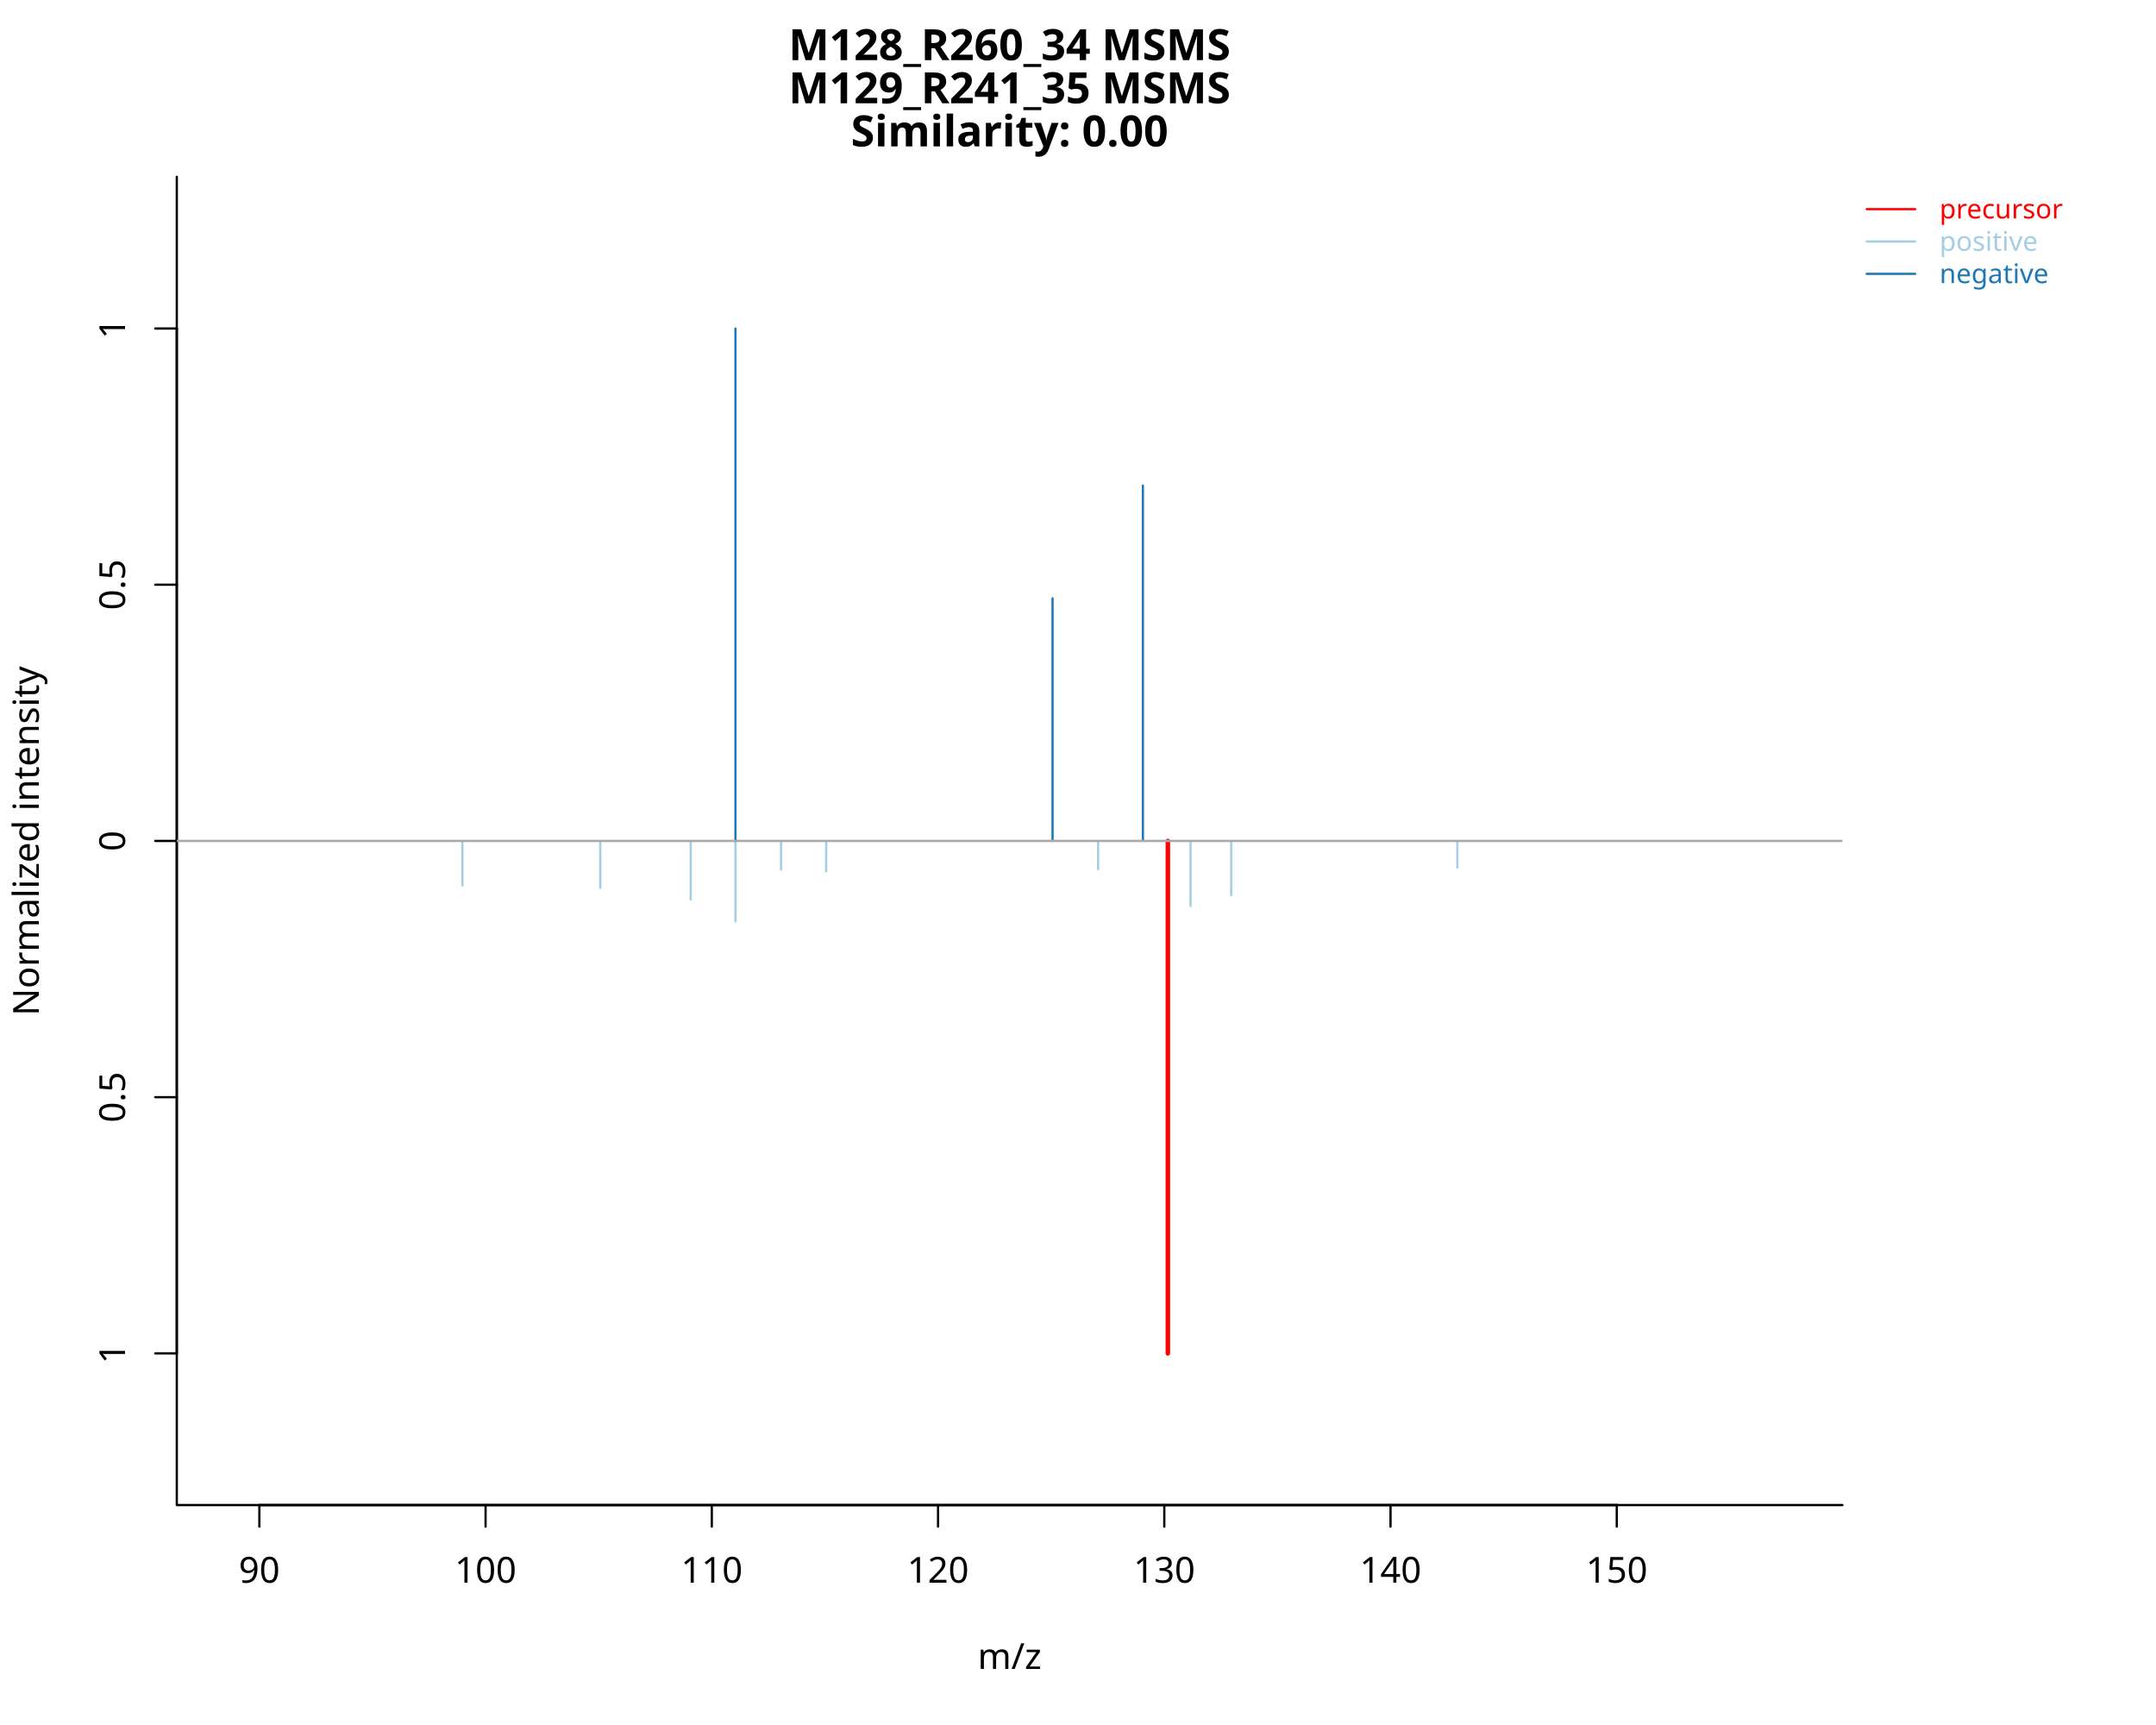
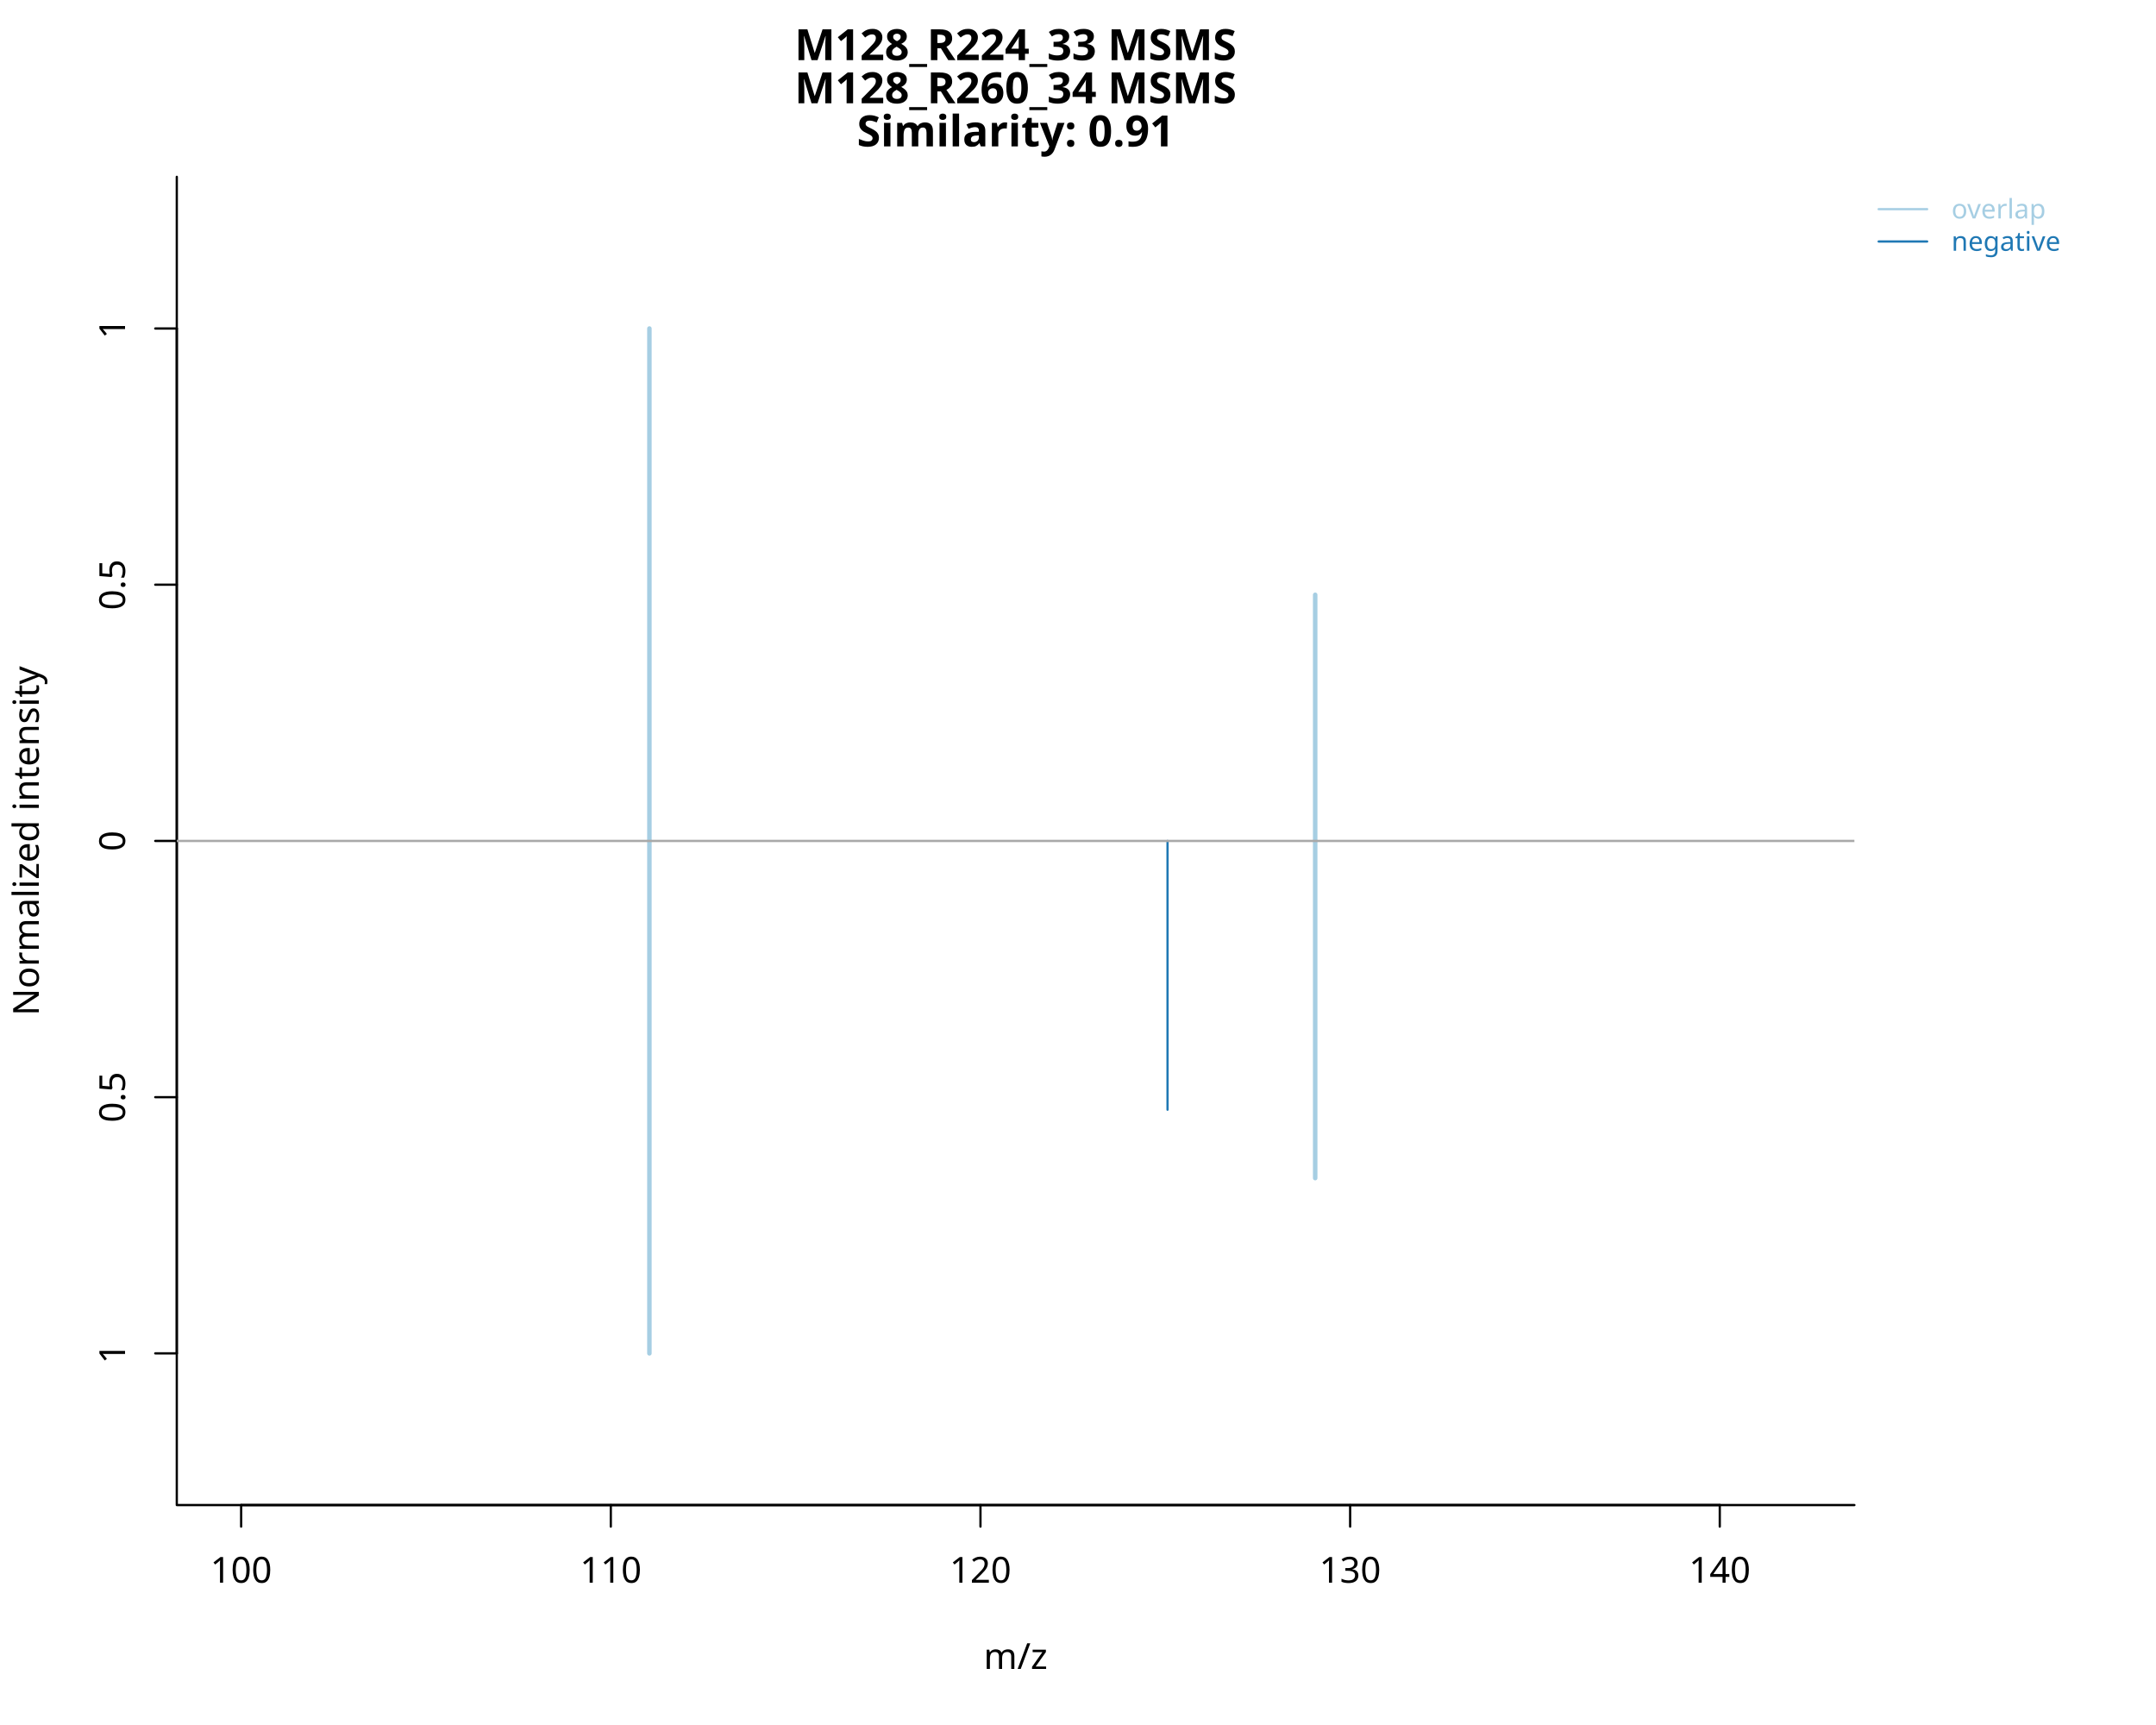
<svg xmlns="http://www.w3.org/2000/svg" class="svglite" data-engine-version="2.0" width="720.00pt" height="576.00pt" viewBox="0 0 720.00 576.00">
  <defs>
    <style type="text/css">
    .svglite line, .svglite polyline, .svglite polygon, .svglite path, .svglite rect, .svglite circle {
      fill: none;
      stroke: #000000;
      stroke-linecap: round;
      stroke-linejoin: round;
      stroke-miterlimit: 10.00;
    }
  </style>
  </defs>
  <rect width="100%" height="100%" style="stroke: none; fill: #FFFFFF;" />
  <defs>
    <clipPath id="cpMC4wMHw3MjAuMDB8MC4wMHw1NzYuMDA=">
      <rect x="0.00" y="0.00" width="720.00" height="576.00" />
    </clipPath>
  </defs>
  <g clip-path="url(#cpMC4wMHw3MjAuMDB8MC4wMHw1NzYuMDA=)">
-     <line x1="86.61" y1="502.56" x2="539.92" y2="502.56" style="stroke-width: 0.75;" />
-     <line x1="86.61" y1="502.56" x2="86.61" y2="509.76" style="stroke-width: 0.75;" />
-     <line x1="162.16" y1="502.56" x2="162.16" y2="509.76" style="stroke-width: 0.75;" />
-     <line x1="237.71" y1="502.56" x2="237.71" y2="509.76" style="stroke-width: 0.75;" />
-     <line x1="313.26" y1="502.56" x2="313.26" y2="509.76" style="stroke-width: 0.75;" />
-     <line x1="388.82" y1="502.56" x2="388.82" y2="509.76" style="stroke-width: 0.75;" />
-     <line x1="464.37" y1="502.56" x2="464.37" y2="509.76" style="stroke-width: 0.75;" />
-     <line x1="539.92" y1="502.56" x2="539.92" y2="509.76" style="stroke-width: 0.75;" />
-     <text x="86.61" y="528.48" text-anchor="middle" style="font-size: 12.00px; font-family: sans;" textLength="13.35px" lengthAdjust="spacingAndGlyphs">90</text>
-     <text x="162.16" y="528.48" text-anchor="middle" style="font-size: 12.00px; font-family: sans;" textLength="20.02px" lengthAdjust="spacingAndGlyphs">100</text>
-     <text x="237.71" y="528.48" text-anchor="middle" style="font-size: 12.00px; font-family: sans;" textLength="20.02px" lengthAdjust="spacingAndGlyphs">110</text>
-     <text x="313.26" y="528.48" text-anchor="middle" style="font-size: 12.00px; font-family: sans;" textLength="20.02px" lengthAdjust="spacingAndGlyphs">120</text>
-     <text x="388.82" y="528.48" text-anchor="middle" style="font-size: 12.00px; font-family: sans;" textLength="20.02px" lengthAdjust="spacingAndGlyphs">130</text>
-     <text x="464.37" y="528.48" text-anchor="middle" style="font-size: 12.00px; font-family: sans;" textLength="20.02px" lengthAdjust="spacingAndGlyphs">140</text>
-     <text x="539.92" y="528.48" text-anchor="middle" style="font-size: 12.00px; font-family: sans;" textLength="20.02px" lengthAdjust="spacingAndGlyphs">150</text>
-     <polyline points="59.04,59.04 59.04,502.56 615.29,502.56 " style="stroke-width: 0.75;" />
+     <line x1="80.53" y1="502.56" x2="574.32" y2="502.56" style="stroke-width: 0.75;" />
+     <line x1="80.53" y1="502.56" x2="80.53" y2="509.76" style="stroke-width: 0.75;" />
+     <line x1="203.98" y1="502.56" x2="203.98" y2="509.76" style="stroke-width: 0.75;" />
+     <line x1="327.43" y1="502.56" x2="327.43" y2="509.76" style="stroke-width: 0.75;" />
+     <line x1="450.88" y1="502.56" x2="450.88" y2="509.76" style="stroke-width: 0.75;" />
+     <line x1="574.32" y1="502.56" x2="574.32" y2="509.76" style="stroke-width: 0.75;" />
+     <text x="80.53" y="528.48" text-anchor="middle" style="font-size: 12.00px; font-family: sans;" textLength="20.02px" lengthAdjust="spacingAndGlyphs">100</text>
+     <text x="203.98" y="528.48" text-anchor="middle" style="font-size: 12.00px; font-family: sans;" textLength="20.02px" lengthAdjust="spacingAndGlyphs">110</text>
+     <text x="327.43" y="528.48" text-anchor="middle" style="font-size: 12.00px; font-family: sans;" textLength="20.02px" lengthAdjust="spacingAndGlyphs">120</text>
+     <text x="450.88" y="528.48" text-anchor="middle" style="font-size: 12.00px; font-family: sans;" textLength="20.02px" lengthAdjust="spacingAndGlyphs">130</text>
+     <text x="574.32" y="528.48" text-anchor="middle" style="font-size: 12.00px; font-family: sans;" textLength="20.02px" lengthAdjust="spacingAndGlyphs">140</text>
+     <polyline points="59.04,59.04 59.04,502.56 619.28,502.56 " style="stroke-width: 0.75;" />
  </g>
  <defs>
-     <clipPath id="cpMC4wMHw2NDUuNTN8MC4wMHw1NzYuMDA=">
-       <rect x="0.00" y="0.00" width="645.53" height="576.00" />
+     <clipPath id="cpMC4wMHw2NDkuNTJ8MC4wMHw1NzYuMDA=">
+       <rect x="0.00" y="0.00" width="649.52" height="576.00" />
    </clipPath>
  </defs>
-   <g clip-path="url(#cpMC4wMHw2NDUuNTN8MC4wMHw1NzYuMDA=)">
-     <text x="337.16" y="20.08" text-anchor="middle" style="font-size: 14.40px; font-weight: bold; font-family: sans;" textLength="149.71px" lengthAdjust="spacingAndGlyphs">M128_R260_34 MSMS</text>
-     <text x="337.16" y="34.48" text-anchor="middle" style="font-size: 14.40px; font-weight: bold; font-family: sans;" textLength="149.71px" lengthAdjust="spacingAndGlyphs">M129_R241_35 MSMS</text>
-     <text x="337.16" y="48.88" text-anchor="middle" style="font-size: 14.40px; font-weight: bold; font-family: sans;" textLength="94.44px" lengthAdjust="spacingAndGlyphs">Similarity: 0.00</text>
-     <text x="337.16" y="557.28" text-anchor="middle" style="font-size: 12.00px; font-family: sans;" textLength="19.34px" lengthAdjust="spacingAndGlyphs">m/z</text>
+   <g clip-path="url(#cpMC4wMHw2NDkuNTJ8MC4wMHw1NzYuMDA=)">
+     <text x="339.16" y="20.08" text-anchor="middle" style="font-size: 14.40px; font-weight: bold; font-family: sans;" textLength="149.71px" lengthAdjust="spacingAndGlyphs">M128_R224_33 MSMS</text>
+     <text x="339.16" y="34.48" text-anchor="middle" style="font-size: 14.40px; font-weight: bold; font-family: sans;" textLength="149.71px" lengthAdjust="spacingAndGlyphs">M128_R260_34 MSMS</text>
+     <text x="339.16" y="48.88" text-anchor="middle" style="font-size: 14.40px; font-weight: bold; font-family: sans;" textLength="94.44px" lengthAdjust="spacingAndGlyphs">Similarity: 0.91</text>
+     <text x="339.16" y="557.28" text-anchor="middle" style="font-size: 12.00px; font-family: sans;" textLength="19.34px" lengthAdjust="spacingAndGlyphs">m/z</text>
    <text transform="translate(12.96,280.80) rotate(-90)" text-anchor="middle" style="font-size: 12.00px; font-family: sans;" textLength="108.06px" lengthAdjust="spacingAndGlyphs">Normalized intensity</text>
  </g>
  <defs>
-     <clipPath id="cpNTkuMDR8NjE1LjI5fDU5LjA0fDUwMi41Ng==">
-       <rect x="59.04" y="59.04" width="556.25" height="443.52" />
+     <clipPath id="cpNTkuMDR8NjE5LjI4fDU5LjA0fDUwMi41Ng==">
+       <rect x="59.04" y="59.04" width="560.24" height="443.52" />
    </clipPath>
  </defs>
-   <g clip-path="url(#cpNTkuMDR8NjE1LjI5fDU5LjA0fDUwMi41Ng==)">
-     <line x1="390.01" y1="280.80" x2="390.01" y2="451.91" style="stroke-width: 1.50; stroke: #FF0000;" />
-     <line x1="245.60" y1="280.80" x2="245.60" y2="307.66" style="stroke-width: 0.75; stroke: #A6CEE3;" />
-     <line x1="397.59" y1="280.80" x2="397.59" y2="302.50" style="stroke-width: 0.75; stroke: #A6CEE3;" />
-     <line x1="230.65" y1="280.80" x2="230.65" y2="300.37" style="stroke-width: 0.75; stroke: #A6CEE3;" />
-     <line x1="411.16" y1="280.80" x2="411.16" y2="298.94" style="stroke-width: 0.75; stroke: #A6CEE3;" />
-     <line x1="200.46" y1="280.80" x2="200.46" y2="296.51" style="stroke-width: 0.75; stroke: #A6CEE3;" />
-     <line x1="154.42" y1="280.80" x2="154.42" y2="295.65" style="stroke-width: 0.75; stroke: #A6CEE3;" />
-     <line x1="275.90" y1="280.80" x2="275.90" y2="290.94" style="stroke-width: 0.75; stroke: #A6CEE3;" />
-     <line x1="260.82" y1="280.80" x2="260.82" y2="290.34" style="stroke-width: 0.75; stroke: #A6CEE3;" />
-     <line x1="366.72" y1="280.80" x2="366.72" y2="290.22" style="stroke-width: 0.75; stroke: #A6CEE3;" />
-     <line x1="486.68" y1="280.80" x2="486.68" y2="289.67" style="stroke-width: 0.75; stroke: #A6CEE3;" />
-     <line x1="351.50" y1="280.80" x2="351.50" y2="199.80" style="stroke-width: 0.75; stroke: #1F78B4;" />
-     <line x1="381.67" y1="280.80" x2="381.67" y2="162.15" style="stroke-width: 0.75; stroke: #1F78B4;" />
-     <line x1="245.61" y1="280.80" x2="245.61" y2="109.69" style="stroke-width: 0.75; stroke: #1F78B4;" />
+   <g clip-path="url(#cpNTkuMDR8NjE5LjI4fDU5LjA0fDUwMi41Ng==)">
+     <line x1="216.87" y1="280.80" x2="216.87" y2="451.91" style="stroke-width: 1.50; stroke: #A6CEE3;" />
+     <line x1="439.21" y1="280.80" x2="439.21" y2="393.39" style="stroke-width: 1.50; stroke: #A6CEE3;" />
+     <line x1="389.90" y1="280.80" x2="389.90" y2="370.55" style="stroke-width: 0.75; stroke: #1F78B4;" />
+     <line x1="439.21" y1="280.80" x2="439.21" y2="198.61" style="stroke-width: 1.50; stroke: #A6CEE3;" />
+     <line x1="216.87" y1="280.80" x2="216.87" y2="109.69" style="stroke-width: 1.50; stroke: #A6CEE3;" />
  </g>
  <g clip-path="url(#cpMC4wMHw3MjAuMDB8MC4wMHw1NzYuMDA=)">
    <line x1="59.04" y1="451.91" x2="59.04" y2="109.69" style="stroke-width: 0.75;" />
    <line x1="59.04" y1="451.91" x2="51.84" y2="451.91" style="stroke-width: 0.75;" />
    <line x1="59.04" y1="366.36" x2="51.84" y2="366.36" style="stroke-width: 0.75;" />
    <line x1="59.04" y1="280.80" x2="51.84" y2="280.80" style="stroke-width: 0.75;" />
    <line x1="59.04" y1="195.24" x2="51.84" y2="195.24" style="stroke-width: 0.75;" />
    <line x1="59.04" y1="109.69" x2="51.84" y2="109.69" style="stroke-width: 0.75;" />
    <text transform="translate(41.76,451.91) rotate(-90)" text-anchor="middle" style="font-size: 12.00px; font-family: sans;" textLength="6.67px" lengthAdjust="spacingAndGlyphs">1</text>
    <text transform="translate(41.76,366.36) rotate(-90)" text-anchor="middle" style="font-size: 12.00px; font-family: sans;" textLength="16.68px" lengthAdjust="spacingAndGlyphs">0.5</text>
    <text transform="translate(41.76,280.80) rotate(-90)" text-anchor="middle" style="font-size: 12.00px; font-family: sans;" textLength="6.67px" lengthAdjust="spacingAndGlyphs">0</text>
    <text transform="translate(41.76,195.24) rotate(-90)" text-anchor="middle" style="font-size: 12.00px; font-family: sans;" textLength="16.68px" lengthAdjust="spacingAndGlyphs">0.5</text>
    <text transform="translate(41.76,109.69) rotate(-90)" text-anchor="middle" style="font-size: 12.00px; font-family: sans;" textLength="6.67px" lengthAdjust="spacingAndGlyphs">1</text>
  </g>
-   <g clip-path="url(#cpNTkuMDR8NjE1LjI5fDU5LjA0fDUwMi41Ng==)">
-     <line x1="59.04" y1="280.80" x2="615.29" y2="280.80" style="stroke-width: 0.75; stroke: #A9A9A9;" />
+   <g clip-path="url(#cpNTkuMDR8NjE5LjI4fDU5LjA0fDUwMi41Ng==)">
+     <line x1="59.04" y1="280.80" x2="619.28" y2="280.80" style="stroke-width: 0.75; stroke: #A9A9A9;" />
  </g>
  <g clip-path="url(#cpMC4wMHw3MjAuMDB8MC4wMHw1NzYuMDA=)">
-     <line x1="623.39" y1="69.84" x2="639.59" y2="69.84" style="stroke-width: 0.75; stroke: #FF0000;" />
-     <line x1="623.39" y1="80.64" x2="639.59" y2="80.64" style="stroke-width: 0.75; stroke: #A6CEE3;" />
-     <line x1="623.39" y1="91.44" x2="639.59" y2="91.44" style="stroke-width: 0.75; stroke: #1F78B4;" />
-     <text x="647.69" y="72.94" style="font-size: 9.00px; fill: #FF0000; font-family: sans;" textLength="38.02px" lengthAdjust="spacingAndGlyphs">precursor</text>
-     <text x="647.69" y="83.74" style="font-size: 9.00px; fill: #A6CEE3; font-family: sans;" textLength="30.52px" lengthAdjust="spacingAndGlyphs">positive</text>
-     <text x="647.69" y="94.54" style="font-size: 9.00px; fill: #1F78B4; font-family: sans;" textLength="34.03px" lengthAdjust="spacingAndGlyphs">negative</text>
+     <line x1="627.38" y1="69.84" x2="643.58" y2="69.84" style="stroke-width: 0.75; stroke: #A6CEE3;" />
+     <line x1="627.38" y1="80.64" x2="643.58" y2="80.64" style="stroke-width: 0.75; stroke: #1F78B4;" />
+     <text x="651.68" y="72.94" style="font-size: 9.00px; fill: #A6CEE3; font-family: sans;" textLength="29.52px" lengthAdjust="spacingAndGlyphs">overlap</text>
+     <text x="651.68" y="83.74" style="font-size: 9.00px; fill: #1F78B4; font-family: sans;" textLength="34.03px" lengthAdjust="spacingAndGlyphs">negative</text>
  </g>
</svg>
